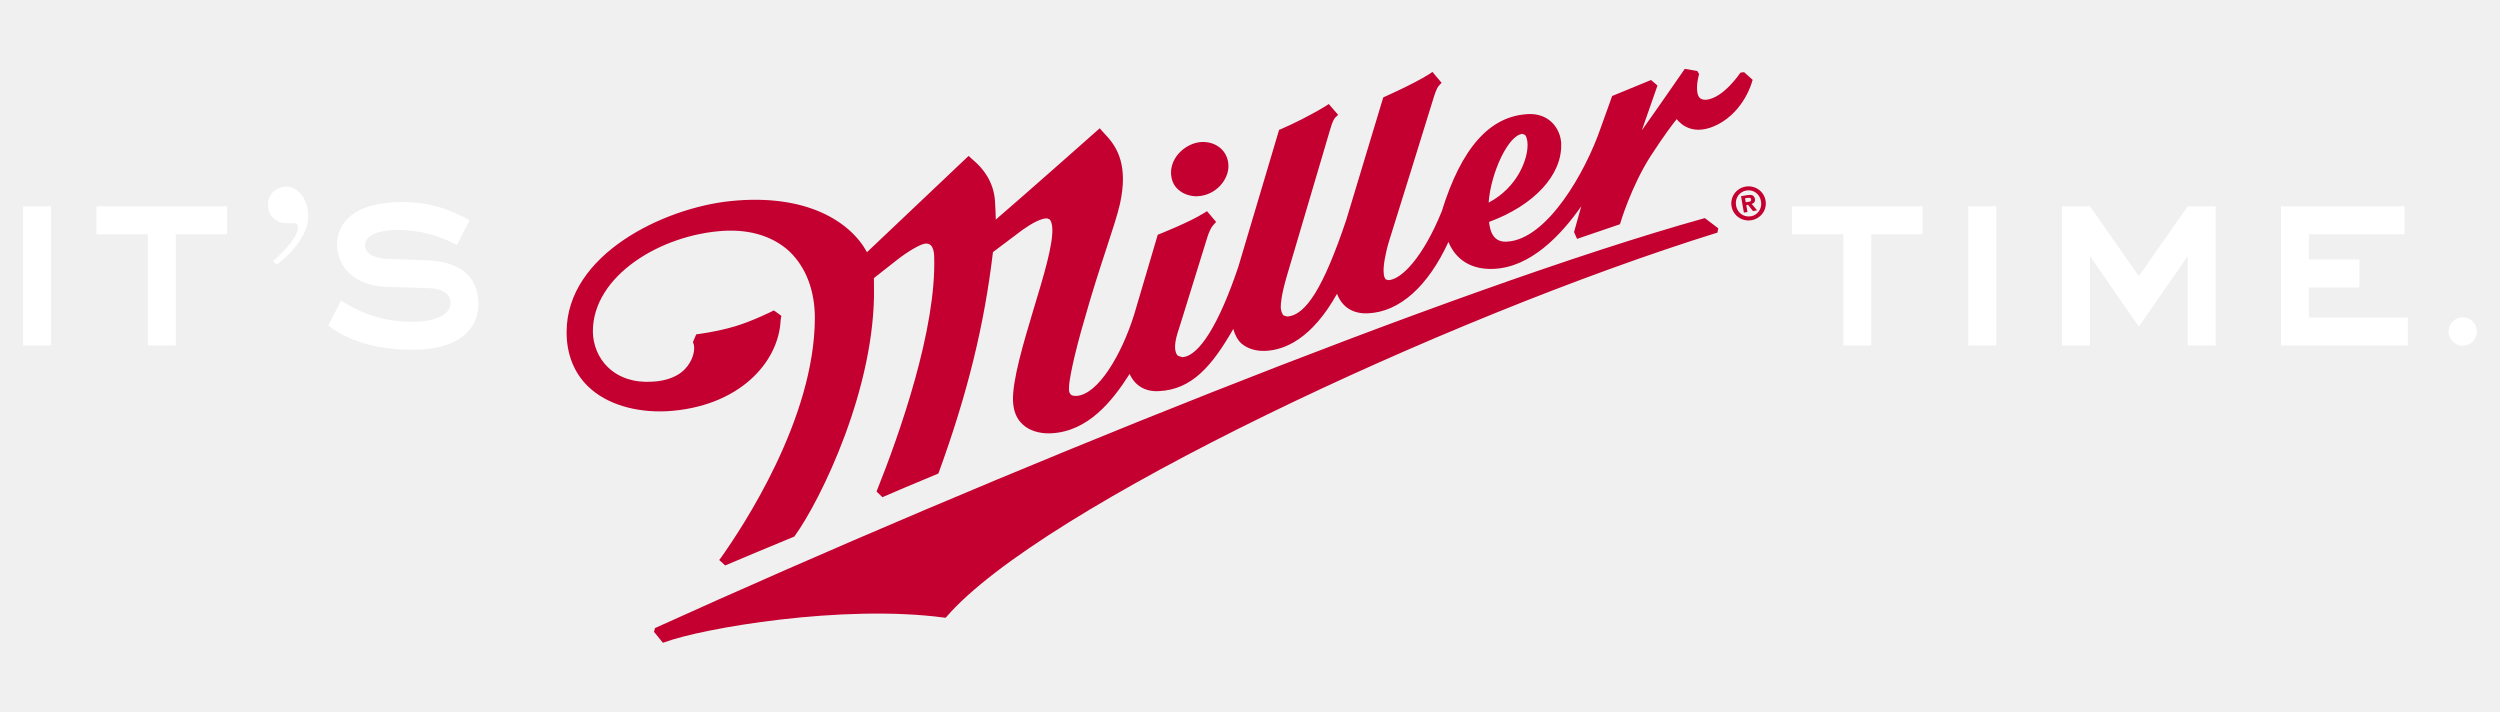
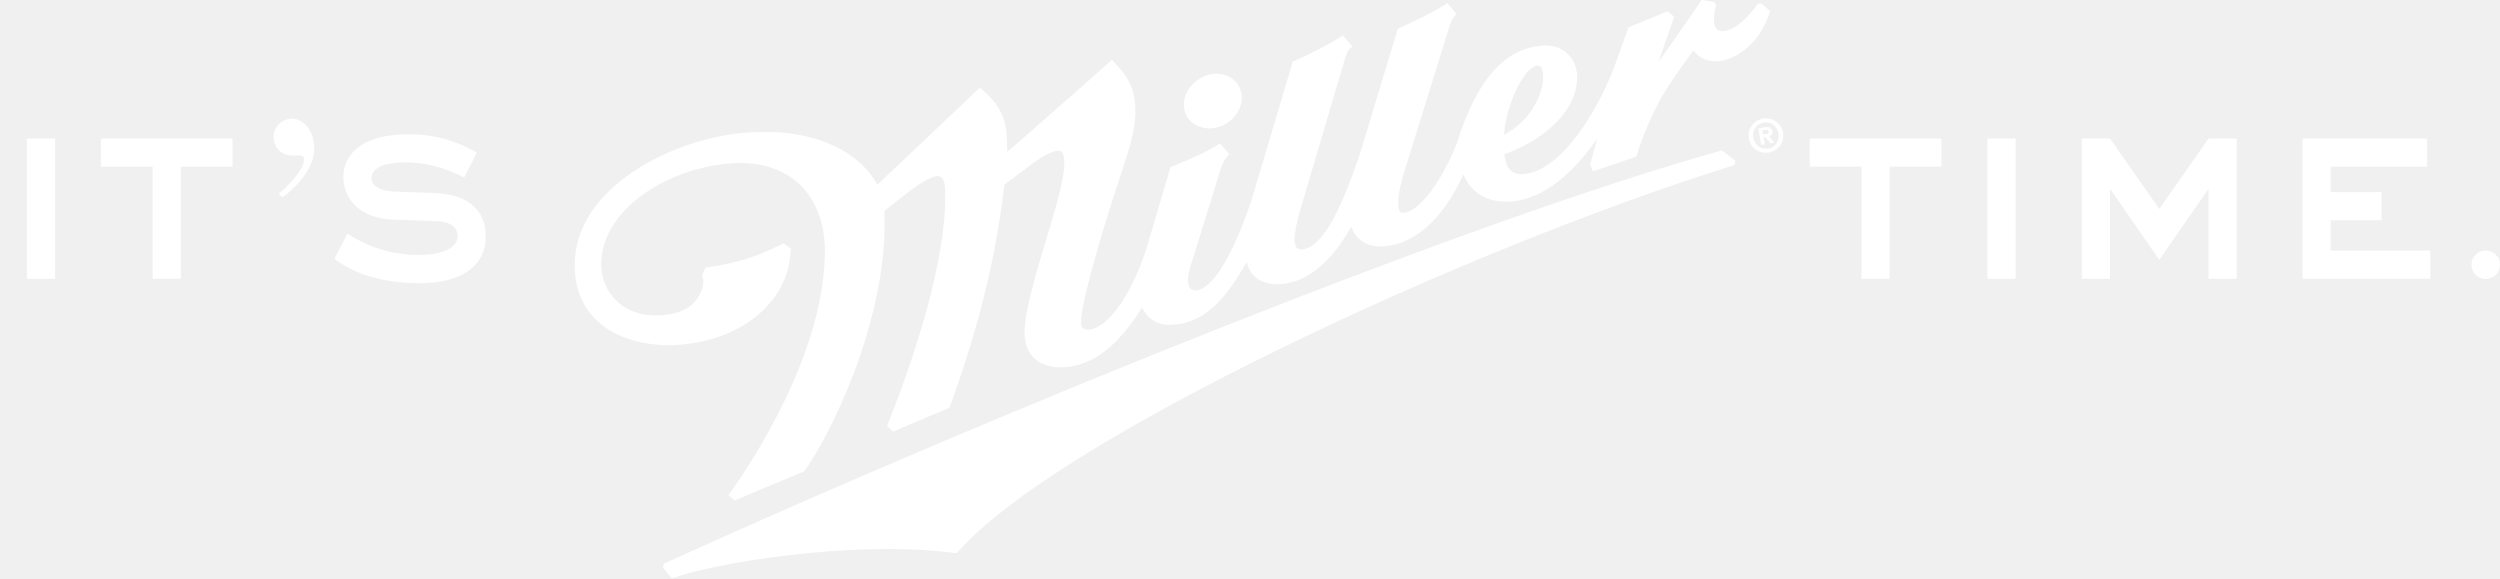
- <svg xmlns="http://www.w3.org/2000/svg" version="1.0" id="Layer_1" x="0px" y="0px" width="117.062px" height="33.321px" viewBox="0 0 117.062 33.321" enable-background="new 0 0 117.062 33.321" xml:space="preserve">
+ <svg xmlns="http://www.w3.org/2000/svg" version="1.1" id="Layer_1" x="0px" y="0px" width="100.366px" height="23.221px" viewBox="0 3.224 100.366 23.221" enable-background="new 0 3.224 100.366 23.221" xml:space="preserve">
  <g>
    <g>
-       <path fill="#FFFFFF" d="M2.39,9.66v6.516H1.082V9.66H2.39z" />
-       <path fill="#FFFFFF" d="M10.634,9.66v1.308H8.231v5.208H6.923v-5.208H4.518V9.66H10.634z" />
-       <path fill="#FFFFFF" d="M13.4,10.451c-0.39,0-0.855-0.275-0.855-0.87c0-0.527,0.452-0.843,0.844-0.843    c0.515,0,1.042,0.505,1.042,1.41c0,1.108-1.319,2.177-1.497,2.239l-0.15-0.175c0.188-0.115,1.169-1.046,1.169-1.561    c0-0.051,0-0.201-0.176-0.201H13.4z" />
-       <path fill="#FFFFFF" d="M15.973,14.077c1.132,0.729,2.214,0.993,3.358,0.993c0.654,0,1.762-0.164,1.762-0.893    c0-0.53-0.579-0.667-0.982-0.681l-1.95-0.063c-1.597-0.037-2.377-0.968-2.377-1.974c0-0.969,0.718-2,3.057-2    c1.71,0,2.755,0.654,3.145,0.855l-0.59,1.158c-0.516-0.265-1.46-0.705-2.756-0.705c-0.693,0-1.547,0.152-1.547,0.73    c0,0.503,0.716,0.63,1.156,0.63l1.7,0.061c1.497,0.039,2.453,0.681,2.453,2.052c0,1.17-0.92,2.139-3.07,2.139    c-1.762,0-3.057-0.441-3.964-1.133L15.973,14.077z" />
+       <path fill="#FFFFFF" d="M2.213,8.786v5.63H1.082v-5.63H2.213z" />
+       <path fill="#FFFFFF" d="M9.336,8.786v1.129H7.26v4.5H6.129v-4.5H4.052V8.786H9.336z" />
+       <path fill="#FFFFFF" d="M11.726,9.469c-0.338,0-0.739-0.238-0.739-0.751c0-0.456,0.391-0.729,0.73-0.729    c0.444,0,0.9,0.437,0.9,1.219c0,0.958-1.14,1.882-1.293,1.935l-0.13-0.151c0.163-0.1,1.01-0.903,1.01-1.349    c0-0.044,0-0.173-0.152-0.173L11.726,9.469L11.726,9.469z" />
+       <path fill="#FFFFFF" d="M13.95,12.603c0.978,0.629,1.913,0.857,2.901,0.857c0.565,0,1.522-0.141,1.522-0.771    c0-0.458-0.5-0.576-0.848-0.588l-1.686-0.055c-1.379-0.032-2.054-0.836-2.054-1.705c0-0.837,0.621-1.728,2.641-1.728    c1.478,0,2.382,0.564,2.718,0.738l-0.51,1.001c-0.446-0.228-1.261-0.609-2.381-0.609c-0.6,0-1.338,0.131-1.338,0.631    c0,0.435,0.619,0.544,0.999,0.544l1.47,0.053c1.293,0.033,2.119,0.589,2.119,1.773c0,1.011-0.795,1.849-2.653,1.849    c-1.521,0-2.641-0.382-3.425-0.979L13.95,12.603z" />
    </g>
    <g>
-       <path fill="#FFFFFF" d="M90.026,9.66v1.308h-2.404v5.208h-1.308v-5.208H83.91V9.66H90.026z" />
-       <path fill="#FFFFFF" d="M93.474,9.66v6.516h-1.31V9.66H93.474z" />
-       <path fill="#FFFFFF" d="M97.885,12.025h-0.023v4.151h-1.311V9.66h1.311l2.288,3.271l2.289-3.271h1.308v6.516h-1.308v-4.151h-0.022    l-2.267,3.27L97.885,12.025z" />
-       <path fill="#FFFFFF" d="M112.593,9.66v1.308h-4.479v1.183h2.365v1.309h-2.365v1.407h4.631v1.309h-5.939V9.66H112.593z" />
+       <path fill="#FFFFFF" d="M77.939,8.786v1.129h-2.077v4.5h-1.131v-4.5h-2.077V8.786H77.939z" />
+       <path fill="#FFFFFF" d="M80.919,8.786v5.63h-1.133v-5.63H80.919z" />
+       <path fill="#FFFFFF" d="M84.729,10.829h-0.019v3.587h-1.134v-5.63h1.134l1.977,2.826l1.979-2.826h1.13v5.63h-1.13v-3.587h-0.02    l-1.959,2.826L84.729,10.829z" />
+       <path fill="#FFFFFF" d="M97.439,8.786v1.129h-3.871v1.022h2.045v1.131h-2.045v1.216h4.002v1.131h-5.131v-5.63H97.439z" />
    </g>
    <g>
      <g>
-         <path fill="#C3002F" d="M82.019,10.31c-0.425,0.076-0.856-0.192-0.939-0.647C81,9.212,81.313,8.809,81.735,8.738     c0.426-0.074,0.854,0.196,0.936,0.647C82.752,9.849,82.433,10.236,82.019,10.31z M81.769,8.92     c-0.313,0.057-0.541,0.344-0.479,0.705c0.064,0.362,0.379,0.558,0.695,0.502l0.003,0.002c0.302-0.053,0.535-0.346,0.47-0.707     C82.395,9.058,82.079,8.865,81.769,8.92z M81.825,9.928l-0.168,0.027l-0.133-0.767l0.291-0.051c0.199-0.034,0.325,0,0.359,0.177     c0.021,0.144-0.051,0.207-0.152,0.233l0.253,0.302l-0.192,0.035L81.85,9.589l-0.082,0.018L81.825,9.928z M81.897,9.448     c0.072-0.012,0.109-0.035,0.098-0.122c-0.018-0.077-0.098-0.068-0.165-0.059l-0.12,0.018l0.034,0.187L81.897,9.448z" />
+         <path fill="#FFFFFF" d="M71.02,9.346c-0.368,0.066-0.739-0.165-0.812-0.558c-0.068-0.39,0.203-0.739,0.567-0.8     c0.368-0.063,0.737,0.17,0.808,0.56C71.653,8.948,71.378,9.283,71.02,9.346z M70.804,8.146c-0.271,0.049-0.468,0.297-0.415,0.609     c0.057,0.312,0.328,0.482,0.601,0.434l0.004,0.001c0.26-0.045,0.462-0.298,0.406-0.611C71.345,8.265,71.072,8.099,70.804,8.146z      M70.852,9.017l-0.145,0.024l-0.115-0.663l0.252-0.044c0.171-0.029,0.28,0,0.31,0.153c0.019,0.125-0.044,0.179-0.132,0.202     l0.219,0.26l-0.165,0.031l-0.202-0.255L70.804,8.74L70.852,9.017z M70.915,8.602c0.062-0.011,0.094-0.03,0.085-0.105     c-0.016-0.067-0.085-0.06-0.143-0.052l-0.104,0.016l0.028,0.162L70.915,8.602z" />
      </g>
-       <path fill="#C3002F" d="M79.78,10.226l0.051-0.011l0.627,0.475l-0.039,0.201c-12.73,3.961-31.672,12.864-36.098,17.989    l-0.039,0.045l-0.059-0.004c-4.773-0.644-11.355,0.5-13.106,1.152l-0.076,0.024l-0.417-0.511l0.045-0.176    C46.272,22.333,68.155,13.47,79.78,10.226 M56.065,9.19c0.884-0.042,1.481-0.795,1.456-1.448c-0.01-0.313-0.134-0.585-0.355-0.79    c-0.235-0.208-0.549-0.317-0.896-0.303c-0.696,0.033-1.459,0.664-1.437,1.472c0.005,0.032,0.003,0.068,0.009,0.099    c0.03,0.264,0.134,0.486,0.322,0.65C55.439,9.125,55.808,9.198,56.065,9.19 M82.07,3.739l-0.024,0.06    c-0.009,0.062-0.38,1.398-1.615,2.032c-1.104,0.562-1.71,0.014-1.92-0.254c-0.177,0.218-0.605,0.781-1.231,1.747    c-0.889,1.39-1.409,3.106-1.409,3.125L75.854,10.5l-2.009,0.685l-0.14-0.318c0,0,0.184-0.665,0.338-1.209    c-0.975,1.396-2.393,2.856-4.09,2.931c-1.043,0.051-1.781-0.415-2.13-1.261c-0.96,2.081-2.283,3.273-3.757,3.342    c-0.725,0.037-1.231-0.301-1.46-0.915c-1.179,2.113-2.452,2.634-3.342,2.674c-0.442,0.021-0.837-0.097-1.12-0.334    c-0.198-0.171-0.317-0.414-0.396-0.692c-0.998,1.743-1.945,2.84-3.482,2.911c-0.652,0.04-1.13-0.269-1.372-0.805    c-0.814,1.284-1.951,2.694-3.668,2.78c-0.315,0.017-0.915-0.021-1.332-0.411c-0.296-0.261-0.443-0.64-0.461-1.12    c-0.027-0.958,0.477-2.655,0.962-4.272c0.468-1.542,0.909-3.002,0.881-3.768c-0.009-0.271-0.076-0.39-0.125-0.442    c0,0-0.083-0.05-0.153-0.05c-0.253,0.007-0.646,0.204-1.117,0.536c0,0-1.318,0.993-1.386,1.043    c-0.41,3.441-1.193,6.625-2.54,10.326l-0.018,0.043l-1.59,0.665l-1.028,0.442l-0.274-0.262l0.028-0.077    c1.051-2.629,2.786-7.548,2.669-10.941c-0.003-0.247-0.065-0.427-0.16-0.519c-0.064-0.057-0.142-0.082-0.241-0.077    c-0.217,0.011-0.814,0.351-1.359,0.781c0,0-0.982,0.775-1.062,0.836c0.001,0.11,0.004,0.347,0.004,0.349    c0.103,4.751-2.502,10.055-3.709,11.723l-0.021,0.03l-1.813,0.753l-1.424,0.6l-0.28-0.256l0.079-0.102    c1.032-1.457,4.386-6.507,4.4-11.228c-0.004-1.29-0.41-2.352-1.168-3.096c-0.753-0.712-1.82-1.053-3.078-0.988    c-2.965,0.17-6.145,2.105-6.149,4.702c0,0.632,0.256,1.261,0.714,1.696c0.516,0.49,1.229,0.721,2.062,0.667    c1.047-0.054,1.537-0.501,1.756-0.88c0.22-0.358,0.252-0.742,0.171-0.927l-0.02-0.043l0.158-0.367c0,0,0.914-0.105,1.837-0.381    c0.845-0.255,1.796-0.738,1.796-0.738l0.287,0.204l0.065,0.058l-0.018,0.08c0,0-0.015,0.129-0.017,0.131    c-0.098,1.977-1.965,4.051-5.327,4.247c-1.487,0.07-2.824-0.34-3.663-1.137c-0.678-0.64-1.037-1.542-1.03-2.577    c0.002-3.643,4.577-5.81,7.672-6.126c3.567-0.368,5.62,0.973,6.393,2.392c0.191-0.177,4.483-4.246,4.675-4.429    C45.276,7.374,45.28,7.37,45.28,7.37l0.082-0.068c0,0,0.078,0.086,0.27,0.25c0.366,0.313,0.896,0.935,0.957,1.854    c0.016,0.266,0.042,0.746,0.039,0.876c1.27-1.087,4.868-4.276,4.868-4.276s0.104,0.131,0.271,0.305    c0.583,0.61,1.058,1.48,0.678,3.221c-0.248,1.09-0.944,2.855-1.668,5.437c-0.493,1.68-0.736,2.901-0.723,3.221    c-0.011,0.134,0.028,0.229,0.091,0.288c0.045,0.045,0.131,0.061,0.251,0.061c1.023-0.049,2.13-1.955,2.706-3.795l1.109-3.751    c0,0,1.503-0.595,2.137-1l0.17-0.104l0.426,0.503l-0.13,0.145c-0.085,0.085-0.197,0.301-0.28,0.569    c-1.314,4.239-1.397,4.514-1.405,4.52c-0.072,0.247-0.111,0.46-0.108,0.64c0.002,0.036,0.002,0.063,0.006,0.089    c0.021,0.135,0.057,0.241,0.129,0.304l0.2,0.065c0.785-0.034,1.721-1.54,2.626-4.222l1.896-6.369l0.01-0.052l0.056-0.019    c0,0,0.101-0.041,0.072-0.032c0.495-0.213,1.326-0.617,2.044-1.055l0.159-0.104l0.439,0.507l-0.14,0.133    c-0.038,0.043-0.124,0.161-0.222,0.511l-2.055,6.952c-0.246,0.866-0.27,1.222-0.27,1.42c-0.004,0.025,0.002,0.048,0.01,0.065    c0.008,0.134,0.059,0.245,0.123,0.311l0.16,0.05c0.885-0.039,1.723-1.392,2.777-4.53l1.73-5.73c0,0,1.408-0.619,2.137-1.08    l0.082-0.056l0.084-0.056l0.428,0.509L67.43,3.954c0,0-0.062,0.065-0.057,0.063c-0.043,0.044-0.124,0.177-0.227,0.504    c0,0-2.076,6.71-2.086,6.714c-0.191,0.604-0.289,1.219-0.273,1.479c0.004,0.229,0.061,0.331,0.102,0.369l0.124,0.035    c0.597-0.024,1.613-1.046,2.497-3.221c0.922-2.98,2.25-4.467,4.046-4.555c0.429-0.021,0.802,0.106,1.079,0.359    c0.248,0.227,0.418,0.558,0.459,0.909c0.004,0.043,0.008,0.09,0.008,0.128c0.047,1.464-1.278,2.881-3.374,3.652    c0,0.022,0.003,0.056,0.005,0.081c0.076,0.587,0.347,0.872,0.824,0.844c1.894-0.091,3.693-3.287,4.385-5.296l0.477-1.33    l0.07-0.194l1.82-0.749l0.302,0.259c0,0-0.456,1.296-0.733,2.097c0.618-0.86,2.012-2.878,2.012-2.878l0.582,0.099l0.088,0.141    c-0.068,0.227-0.189,0.853,0.014,1.101c0.072,0.085,0.176,0.113,0.322,0.105c0.805-0.074,1.594-1.259,1.602-1.27l0.169-0.02    L82.07,3.739z M71.528,6.754c-0.002-0.047-0.011-0.085-0.009-0.131c-0.026-0.151-0.061-0.266-0.118-0.31L71.29,6.271    c-0.644,0.028-1.485,1.8-1.585,3.217C71.052,8.78,71.548,7.453,71.528,6.754" />
+       <path fill="#FFFFFF" d="M69.086,9.274l0.043-0.009l0.542,0.41l-0.033,0.174c-11,3.423-27.368,11.116-31.192,15.545l-0.034,0.039    l-0.05-0.004c-4.125-0.557-9.812,0.432-11.326,0.995l-0.065,0.021l-0.36-0.441l0.039-0.151    C40.132,19.737,59.041,12.077,69.086,9.274 M48.594,8.379c0.764-0.036,1.279-0.688,1.258-1.251    c-0.008-0.271-0.116-0.505-0.307-0.683c-0.203-0.18-0.474-0.274-0.773-0.262c-0.602,0.029-1.261,0.574-1.243,1.273    c0.005,0.026,0.003,0.058,0.008,0.085c0.026,0.228,0.116,0.42,0.278,0.562C48.052,8.323,48.371,8.386,48.594,8.379 M71.064,3.67    l-0.021,0.051c-0.009,0.053-0.328,1.208-1.396,1.756c-0.954,0.485-1.478,0.012-1.659-0.219c-0.153,0.188-0.522,0.674-1.064,1.509    c-0.768,1.201-1.217,2.684-1.217,2.701l-0.015,0.043l-1.735,0.592l-0.122-0.274c0,0,0.16-0.575,0.292-1.045    c-0.842,1.206-2.067,2.468-3.534,2.533c-0.9,0.044-1.539-0.359-1.84-1.089c-0.829,1.798-1.973,2.828-3.246,2.887    c-0.627,0.032-1.064-0.26-1.261-0.791c-1.02,1.826-2.119,2.276-2.888,2.31c-0.382,0.019-0.724-0.083-0.968-0.289    c-0.171-0.147-0.274-0.358-0.342-0.598c-0.863,1.506-1.68,2.455-3.009,2.516c-0.564,0.034-0.976-0.232-1.186-0.696    c-0.704,1.11-1.686,2.328-3.169,2.402c-0.272,0.015-0.791-0.018-1.151-0.355c-0.256-0.226-0.383-0.553-0.398-0.968    c-0.023-0.828,0.412-2.294,0.831-3.691c0.404-1.333,0.786-2.594,0.762-3.255c-0.008-0.234-0.066-0.337-0.108-0.383    c0,0-0.072-0.043-0.133-0.043c-0.218,0.006-0.557,0.177-0.965,0.463c0,0-1.139,0.858-1.198,0.901    c-0.354,2.974-1.031,5.725-2.195,8.923l-0.015,0.037l-1.374,0.574l-0.889,0.383l-0.237-0.228l0.024-0.066    c0.908-2.271,2.407-6.522,2.306-9.454c-0.002-0.213-0.057-0.369-0.138-0.449c-0.055-0.049-0.123-0.071-0.208-0.065    c-0.187,0.009-0.703,0.302-1.173,0.674c0,0-0.849,0.67-0.919,0.723c0.001,0.095,0.003,0.3,0.003,0.302    c0.09,4.105-2.161,8.688-3.205,10.13l-0.018,0.026l-1.567,0.649l-1.23,0.52l-0.242-0.222l0.068-0.088    c0.892-1.259,3.791-5.623,3.803-9.703c-0.004-1.115-0.355-2.032-1.01-2.675c-0.65-0.616-1.573-0.91-2.66-0.854    c-2.562,0.147-5.31,1.819-5.312,4.063c0,0.546,0.221,1.089,0.617,1.466c0.446,0.423,1.062,0.623,1.781,0.577    c0.905-0.048,1.328-0.433,1.518-0.761c0.19-0.31,0.217-0.641,0.148-0.802l-0.018-0.037l0.137-0.316c0,0,0.79-0.091,1.587-0.33    c0.73-0.22,1.552-0.637,1.552-0.637l0.248,0.176l0.056,0.049l-0.016,0.069c0,0-0.013,0.111-0.015,0.113    c-0.084,1.708-1.698,3.5-4.603,3.67c-1.285,0.06-2.44-0.294-3.165-0.982c-0.586-0.554-0.896-1.333-0.891-2.227    c0.002-3.149,3.956-5.021,6.63-5.293c3.083-0.318,4.856,0.84,5.524,2.066c0.165-0.153,3.874-3.669,4.04-3.827    c0.003-0.004,0.007-0.008,0.007-0.008l0.071-0.059c0,0,0.068,0.074,0.233,0.216c0.316,0.271,0.775,0.808,0.827,1.603    c0.015,0.229,0.036,0.644,0.034,0.757c1.097-0.94,4.206-3.695,4.206-3.695s0.09,0.113,0.235,0.263    c0.504,0.527,0.914,1.279,0.585,2.784c-0.214,0.941-0.816,2.466-1.441,4.697c-0.426,1.451-0.636,2.507-0.624,2.783    c-0.01,0.116,0.023,0.198,0.078,0.249c0.039,0.039,0.113,0.054,0.217,0.054c0.883-0.042,1.841-1.689,2.339-3.279l0.958-3.242    c0,0,1.299-0.515,1.847-0.864l0.147-0.09l0.368,0.435L49.24,9.543c-0.074,0.074-0.17,0.26-0.242,0.491    c-1.135,3.664-1.207,3.901-1.214,3.906c-0.062,0.214-0.095,0.397-0.093,0.553c0.001,0.032,0.001,0.055,0.005,0.077    c0.018,0.117,0.049,0.208,0.112,0.263l0.173,0.056c0.678-0.029,1.487-1.33,2.269-3.647l1.638-5.504l0.01-0.044l0.048-0.017    c0,0,0.087-0.035,0.062-0.027c0.428-0.185,1.146-0.533,1.766-0.912l0.137-0.089l0.379,0.438L54.17,5.2    c-0.033,0.037-0.107,0.139-0.192,0.441l-1.776,6.008c-0.213,0.748-0.233,1.055-0.233,1.227c-0.004,0.021,0.002,0.041,0.009,0.056    c0.007,0.116,0.05,0.211,0.106,0.269l0.138,0.042c0.765-0.033,1.489-1.202,2.399-3.914l1.495-4.952c0,0,1.217-0.535,1.847-0.934    l0.071-0.047l0.073-0.048l0.37,0.44l-0.062,0.066c0,0-0.054,0.056-0.049,0.054c-0.037,0.038-0.107,0.153-0.196,0.436    c0,0-1.794,5.798-1.802,5.802c-0.165,0.522-0.25,1.054-0.236,1.278c0.003,0.198,0.053,0.287,0.088,0.319l0.107,0.03    c0.516-0.021,1.393-0.903,2.157-2.784c0.797-2.575,1.944-3.86,3.497-3.936c0.371-0.018,0.692,0.092,0.932,0.311    c0.215,0.196,0.362,0.482,0.396,0.785c0.004,0.038,0.008,0.079,0.008,0.111c0.04,1.266-1.104,2.49-2.916,3.156    c0,0.019,0.003,0.048,0.005,0.069c0.065,0.508,0.299,0.754,0.712,0.729c1.637-0.078,3.19-2.84,3.789-4.576l0.412-1.149    l0.061-0.167l1.572-0.647l0.262,0.224c0,0-0.395,1.119-0.634,1.812c0.534-0.743,1.739-2.487,1.739-2.487L68.82,3.31l0.075,0.121    c-0.059,0.196-0.163,0.737,0.013,0.951c0.062,0.074,0.151,0.098,0.278,0.092c0.695-0.064,1.377-1.088,1.383-1.098l0.146-0.017    L71.064,3.67z M61.955,6.275c-0.002-0.041-0.009-0.074-0.008-0.113c-0.022-0.131-0.053-0.23-0.102-0.269l-0.097-0.036    c-0.556,0.024-1.282,1.555-1.369,2.78C61.543,8.026,61.971,6.879,61.955,6.275" />
    </g>
-     <circle fill="#FFFFFF" cx="115.317" cy="15.523" r="0.663" />
+     <circle fill="#FFFFFF" cx="99.793" cy="13.852" r="0.573" />
  </g>
</svg>
